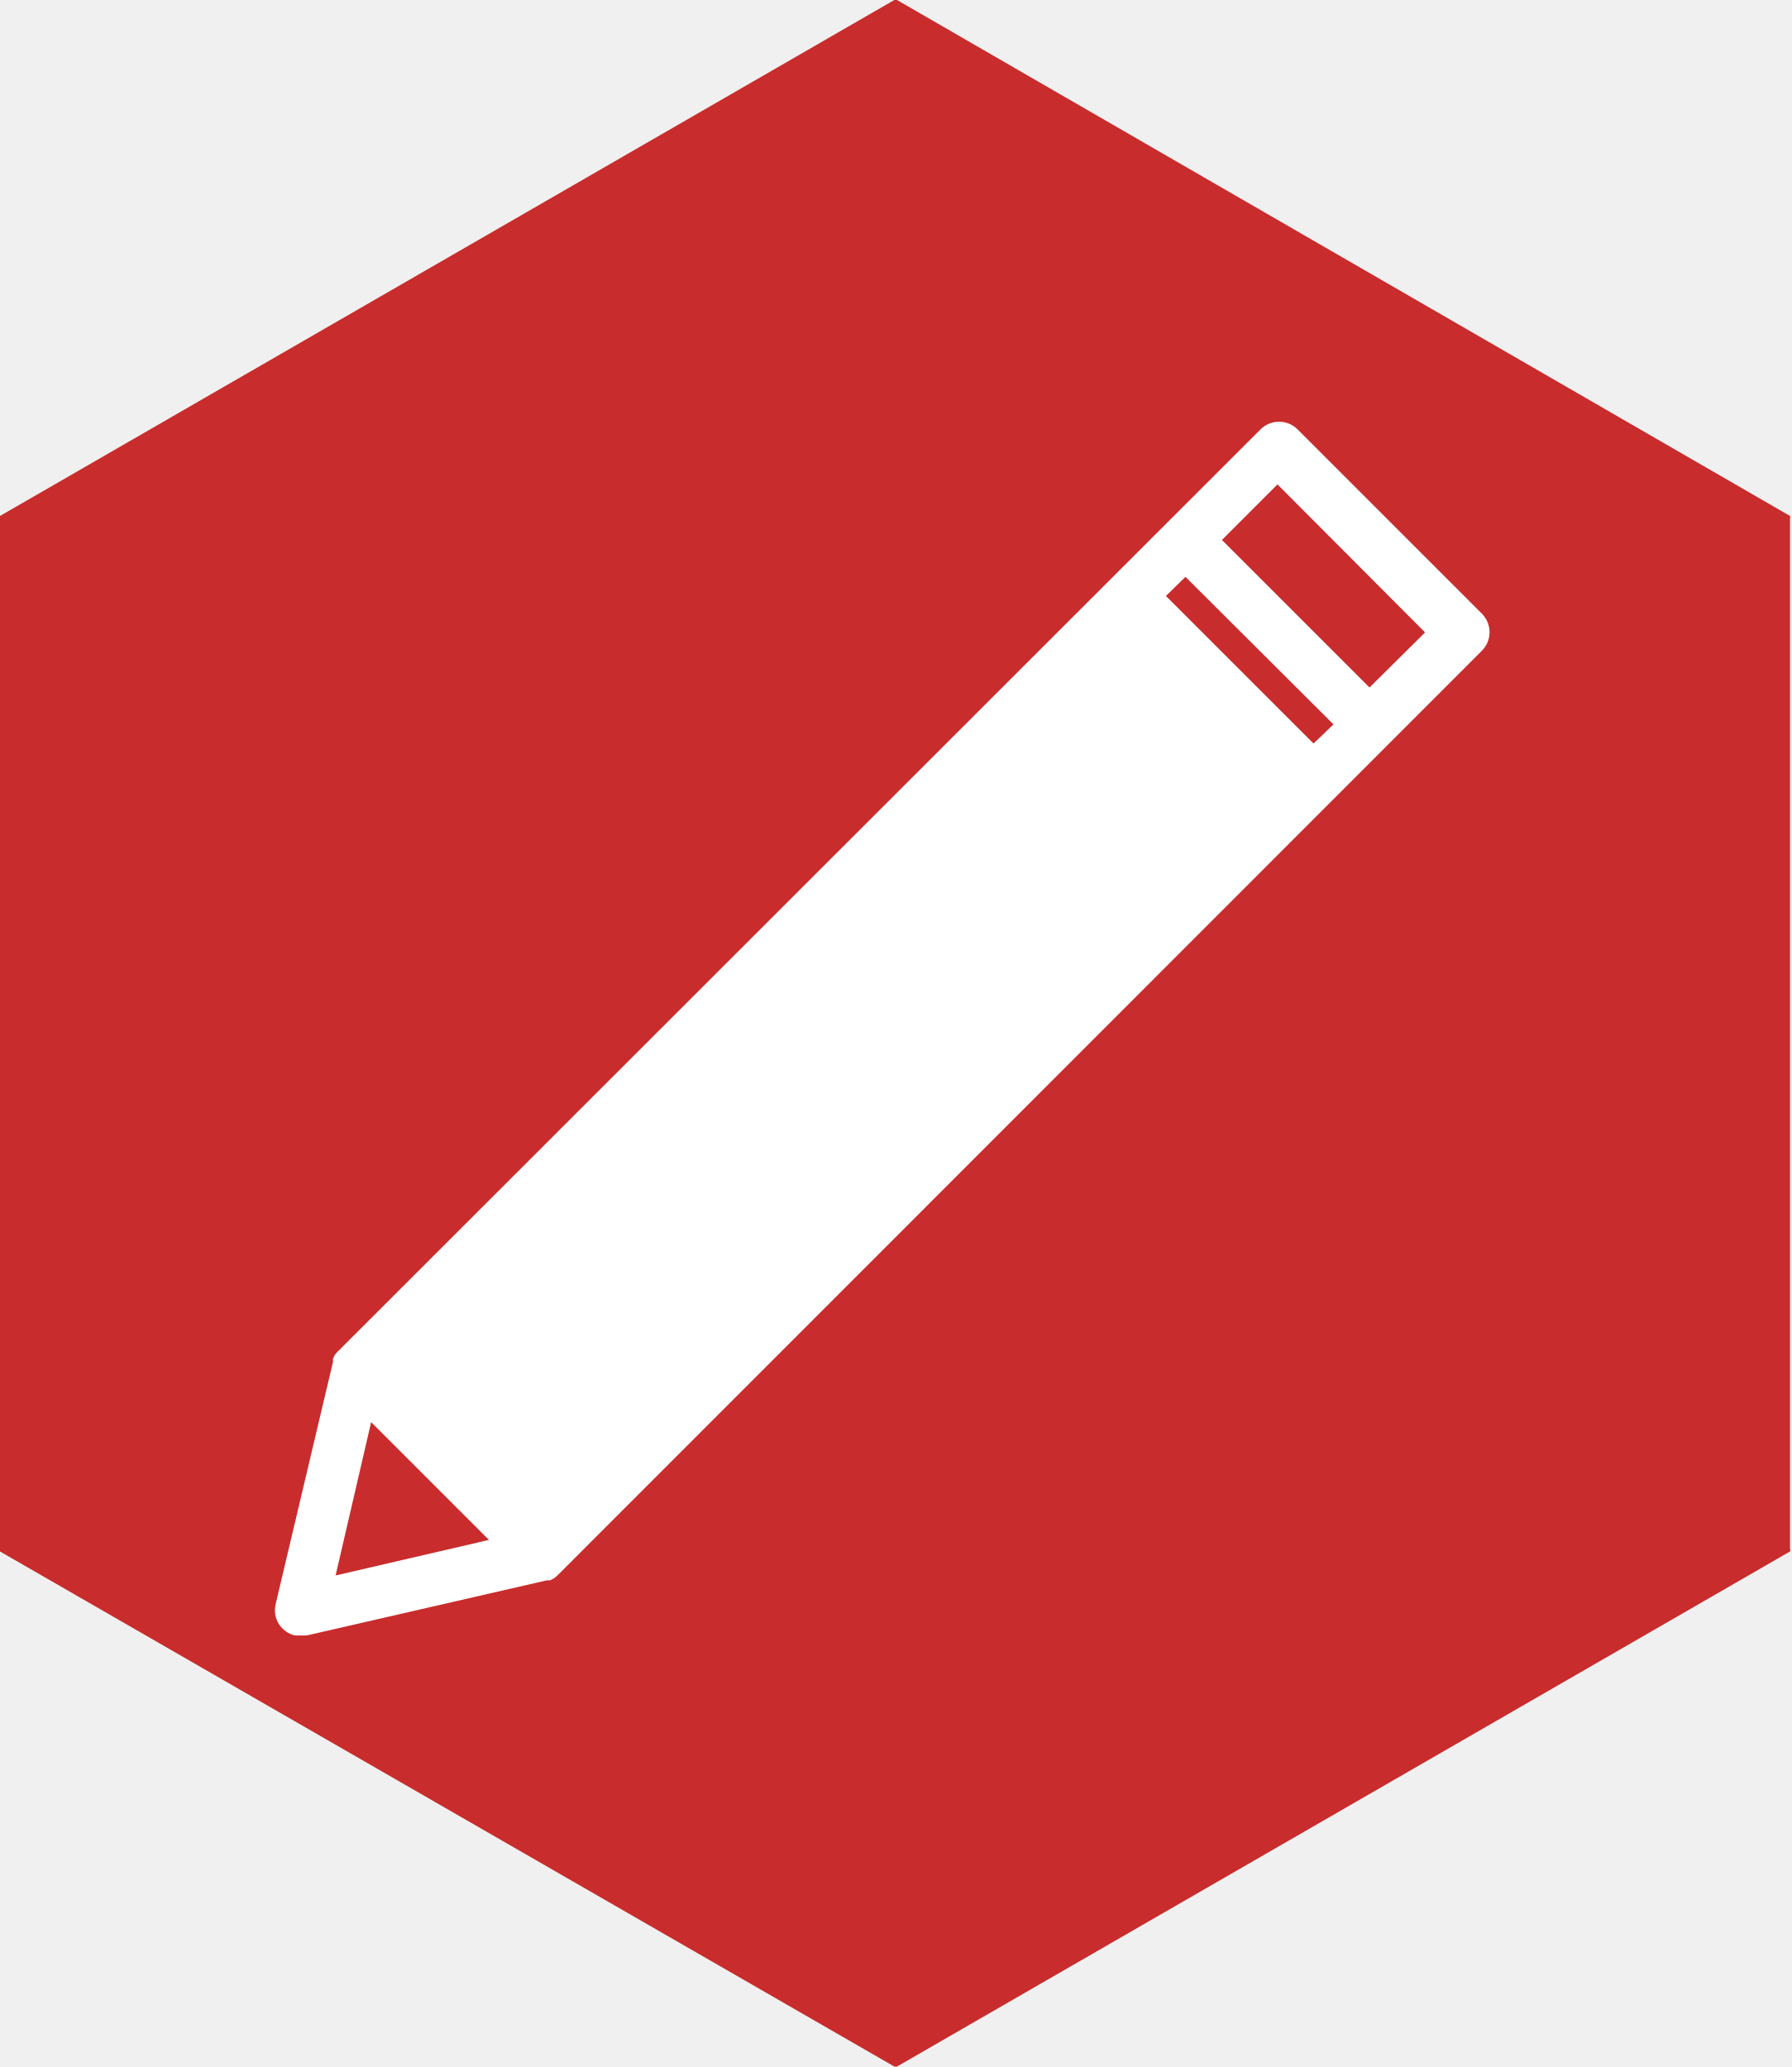
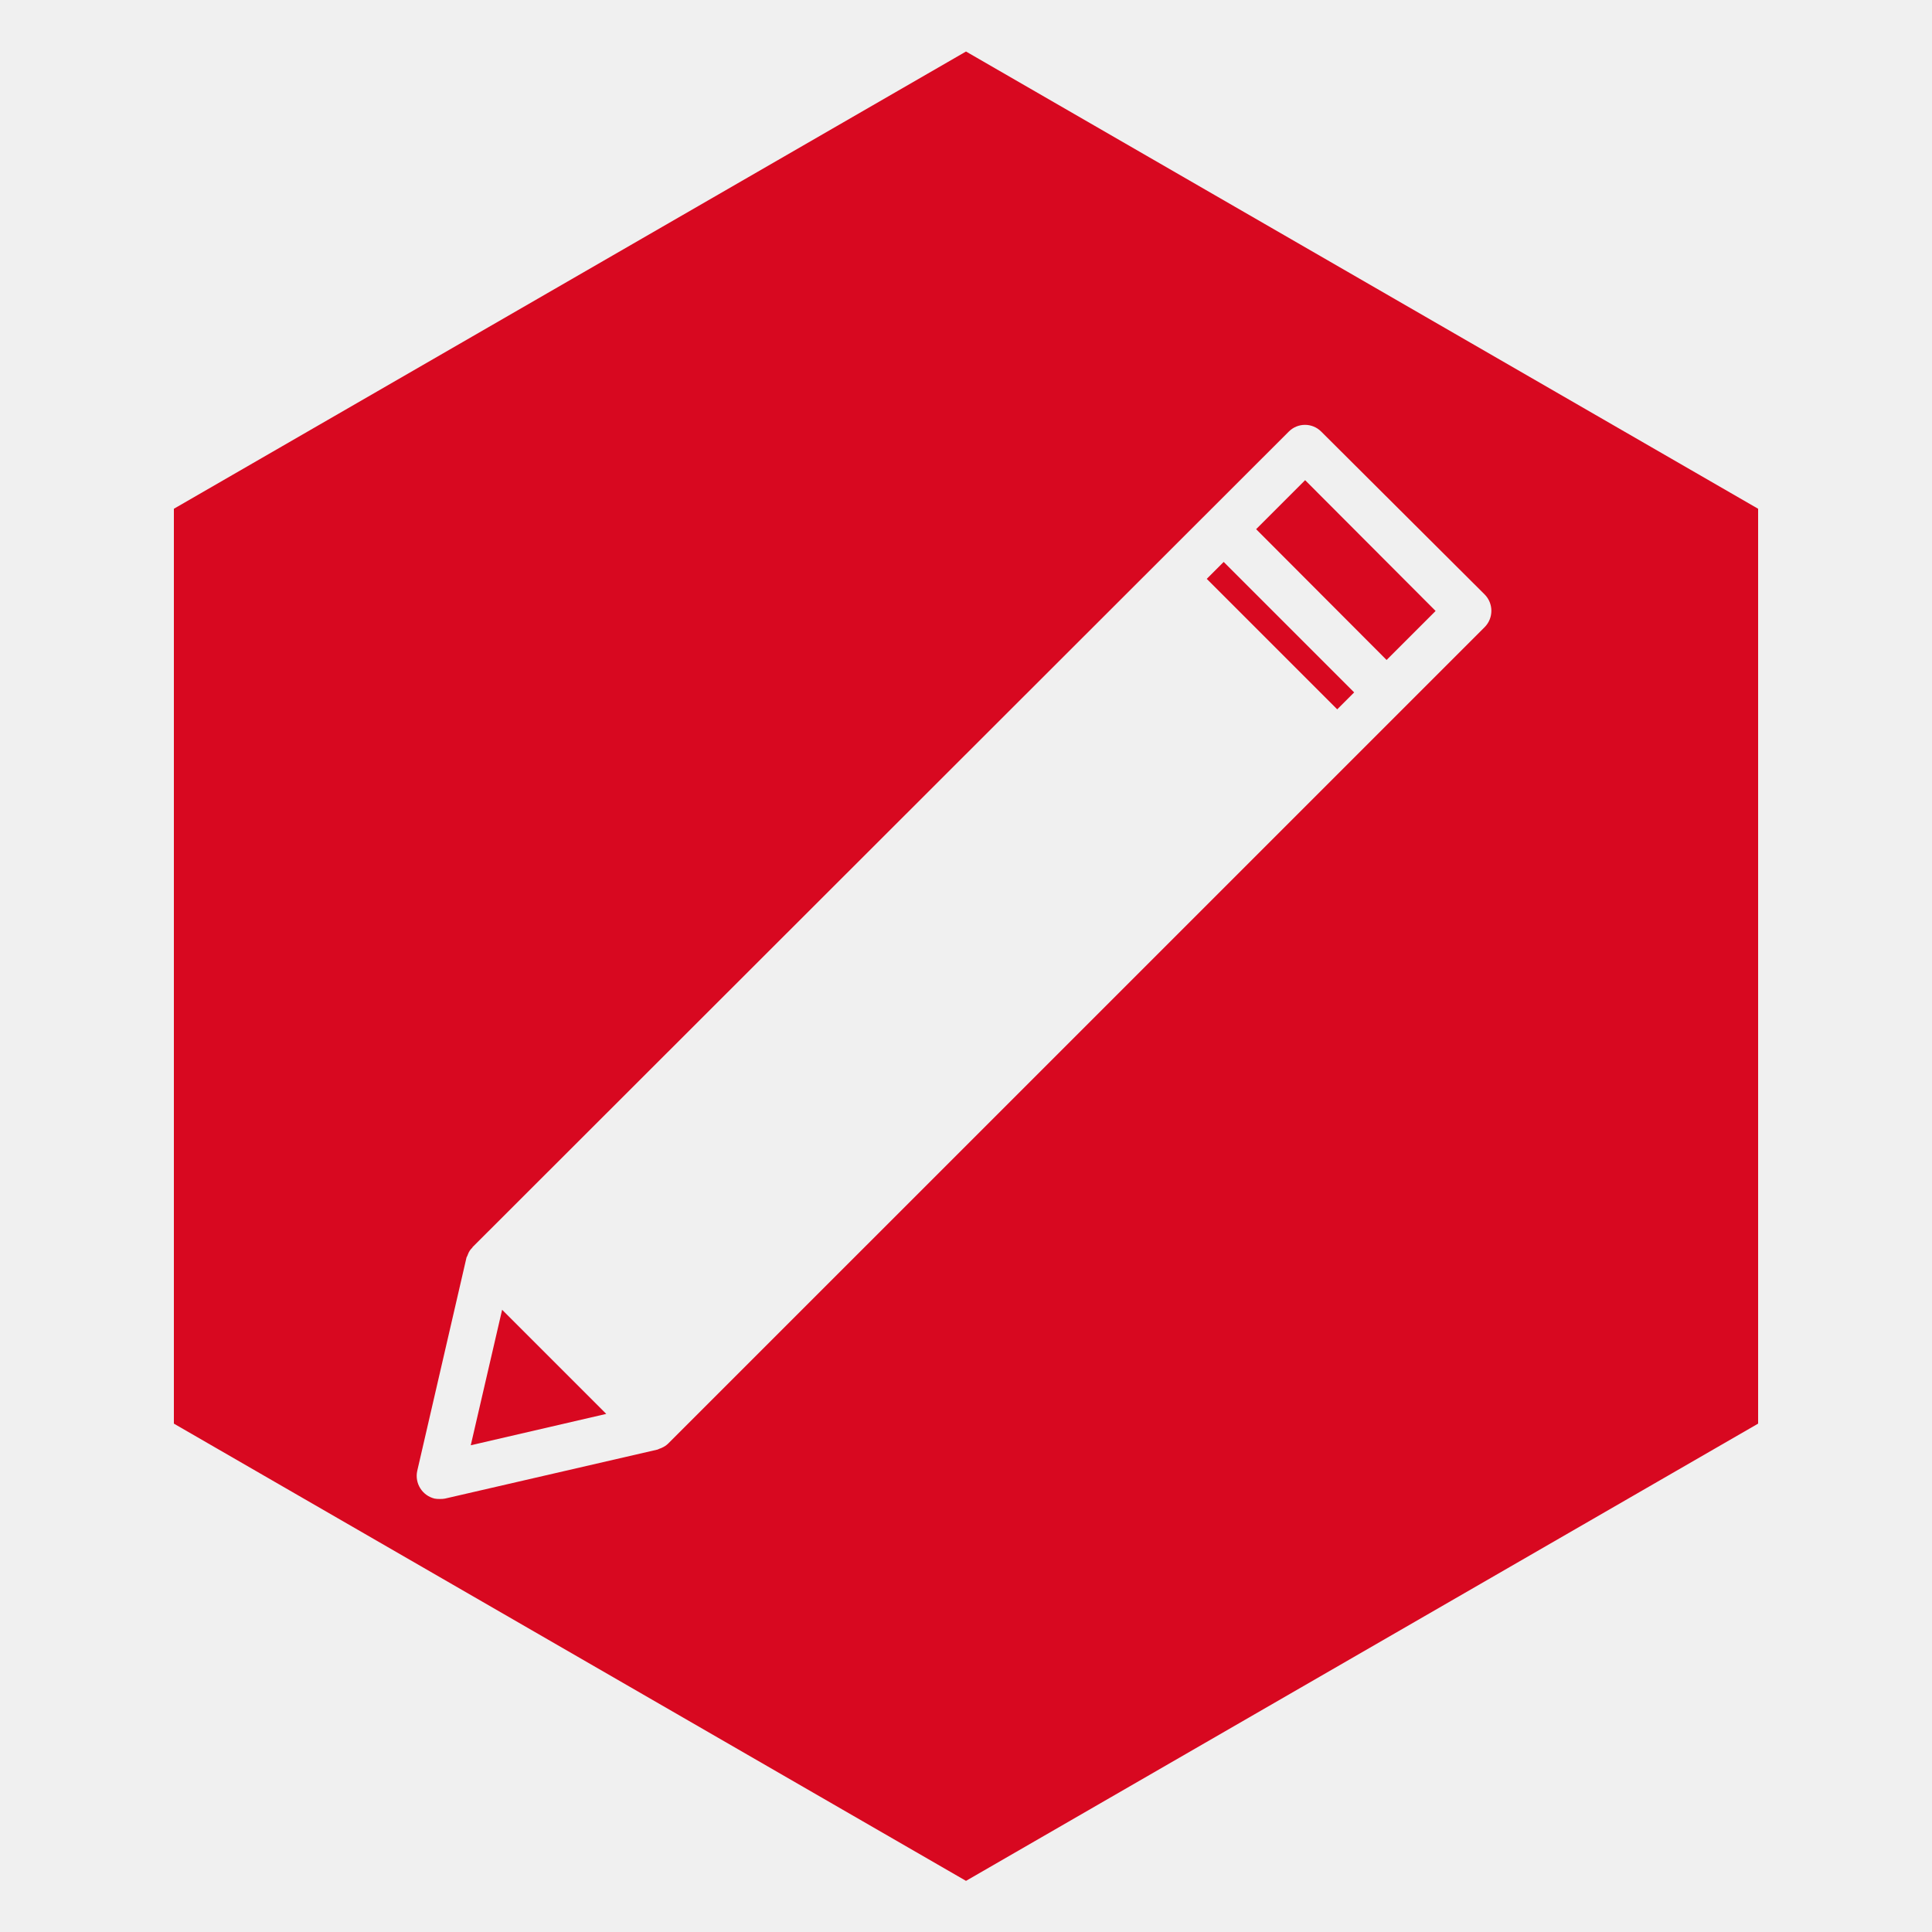
- <svg xmlns="http://www.w3.org/2000/svg" viewBox="0 0 40.3 46.51">
+ <svg xmlns="http://www.w3.org/2000/svg" id="Layer_1" data-name="Layer 1" viewBox="0 0 300 300">
  <defs>
-     <style>.cls-1{fill:#c92c2c;}.cls-2{fill:#fff;}</style>
+     <style>.cls-1{fill:#d80820;}</style>
  </defs>
-   <g id="Layer_2" data-name="Layer 2">
-     <g id="Layer_2-2" data-name="Layer 2">
-       <path class="cls-1" d="M0,11.66V34.85a.06.06,0,0,0,0,.06L20.12,46.5h.06L40.27,34.91a.06.06,0,0,0,0-.06V11.66a.05.05,0,0,0,0-.05L20.18,0h-.06L0,11.61A.05.05,0,0,0,0,11.66Z" />
-       <path class="cls-2" d="M33.34,13.81,29.19,9.66a.59.59,0,0,0-.83,0L7.6,30.41h0a.39.39,0,0,0-.11.17l0,0,0,.07L6.2,36.1a.58.58,0,0,0,.44.7H6.9l5.4-1.24.07,0,0,0a.5.5,0,0,0,.17-.11L33.34,14.64A.59.59,0,0,0,33.34,13.81ZM7.55,35.45,8.35,32,11,34.65Zm22-18.72-3.32-3.32.44-.43L30,16.3Zm1.26-1.26-3.32-3.32,1.25-1.25,3.32,3.33Z" />
-     </g>
-   </g>
+   <polygon class="cls-1" points="73.1 224.42 94.14 219.55 77.97 203.38 73.1 224.42" />
+   <rect class="cls-1" x="196.97" y="84.38" width="3.72" height="28.65" transform="translate(-11.56 169.5) rotate(-45)" />
+   <polygon class="cls-1" points="195.05 82.17 215.31 102.48 222.92 94.87 202.66 74.56 195.05 82.17" />
+   <path class="cls-1" d="M273,79,150,8A.06.06,0,0,0,150,8L27,79A.06.06,0,0,0,27,79V221a.06.06,0,0,0,0,.06l123,71H150l123-71a.06.06,0,0,0,0-.06V79A.06.06,0,0,0,273,79ZM230.53,97.39,103.77,224.14a3.24,3.24,0,0,1-1,.67.86.86,0,0,1-.28.11,4,4,0,0,0-.39.17l-33,7.61a3.69,3.69,0,0,1-.78.06,4,4,0,0,1-.84-.06,3.63,3.63,0,0,1-2.69-4.31l7.62-33c0-.11.11-.28.16-.39s.06-.17.11-.28a2.58,2.58,0,0,1,.68-1v-.05L200.14,67a3.55,3.55,0,0,1,5,0L230.53,92.3A3.61,3.61,0,0,1,230.53,97.39Z" />
</svg>
